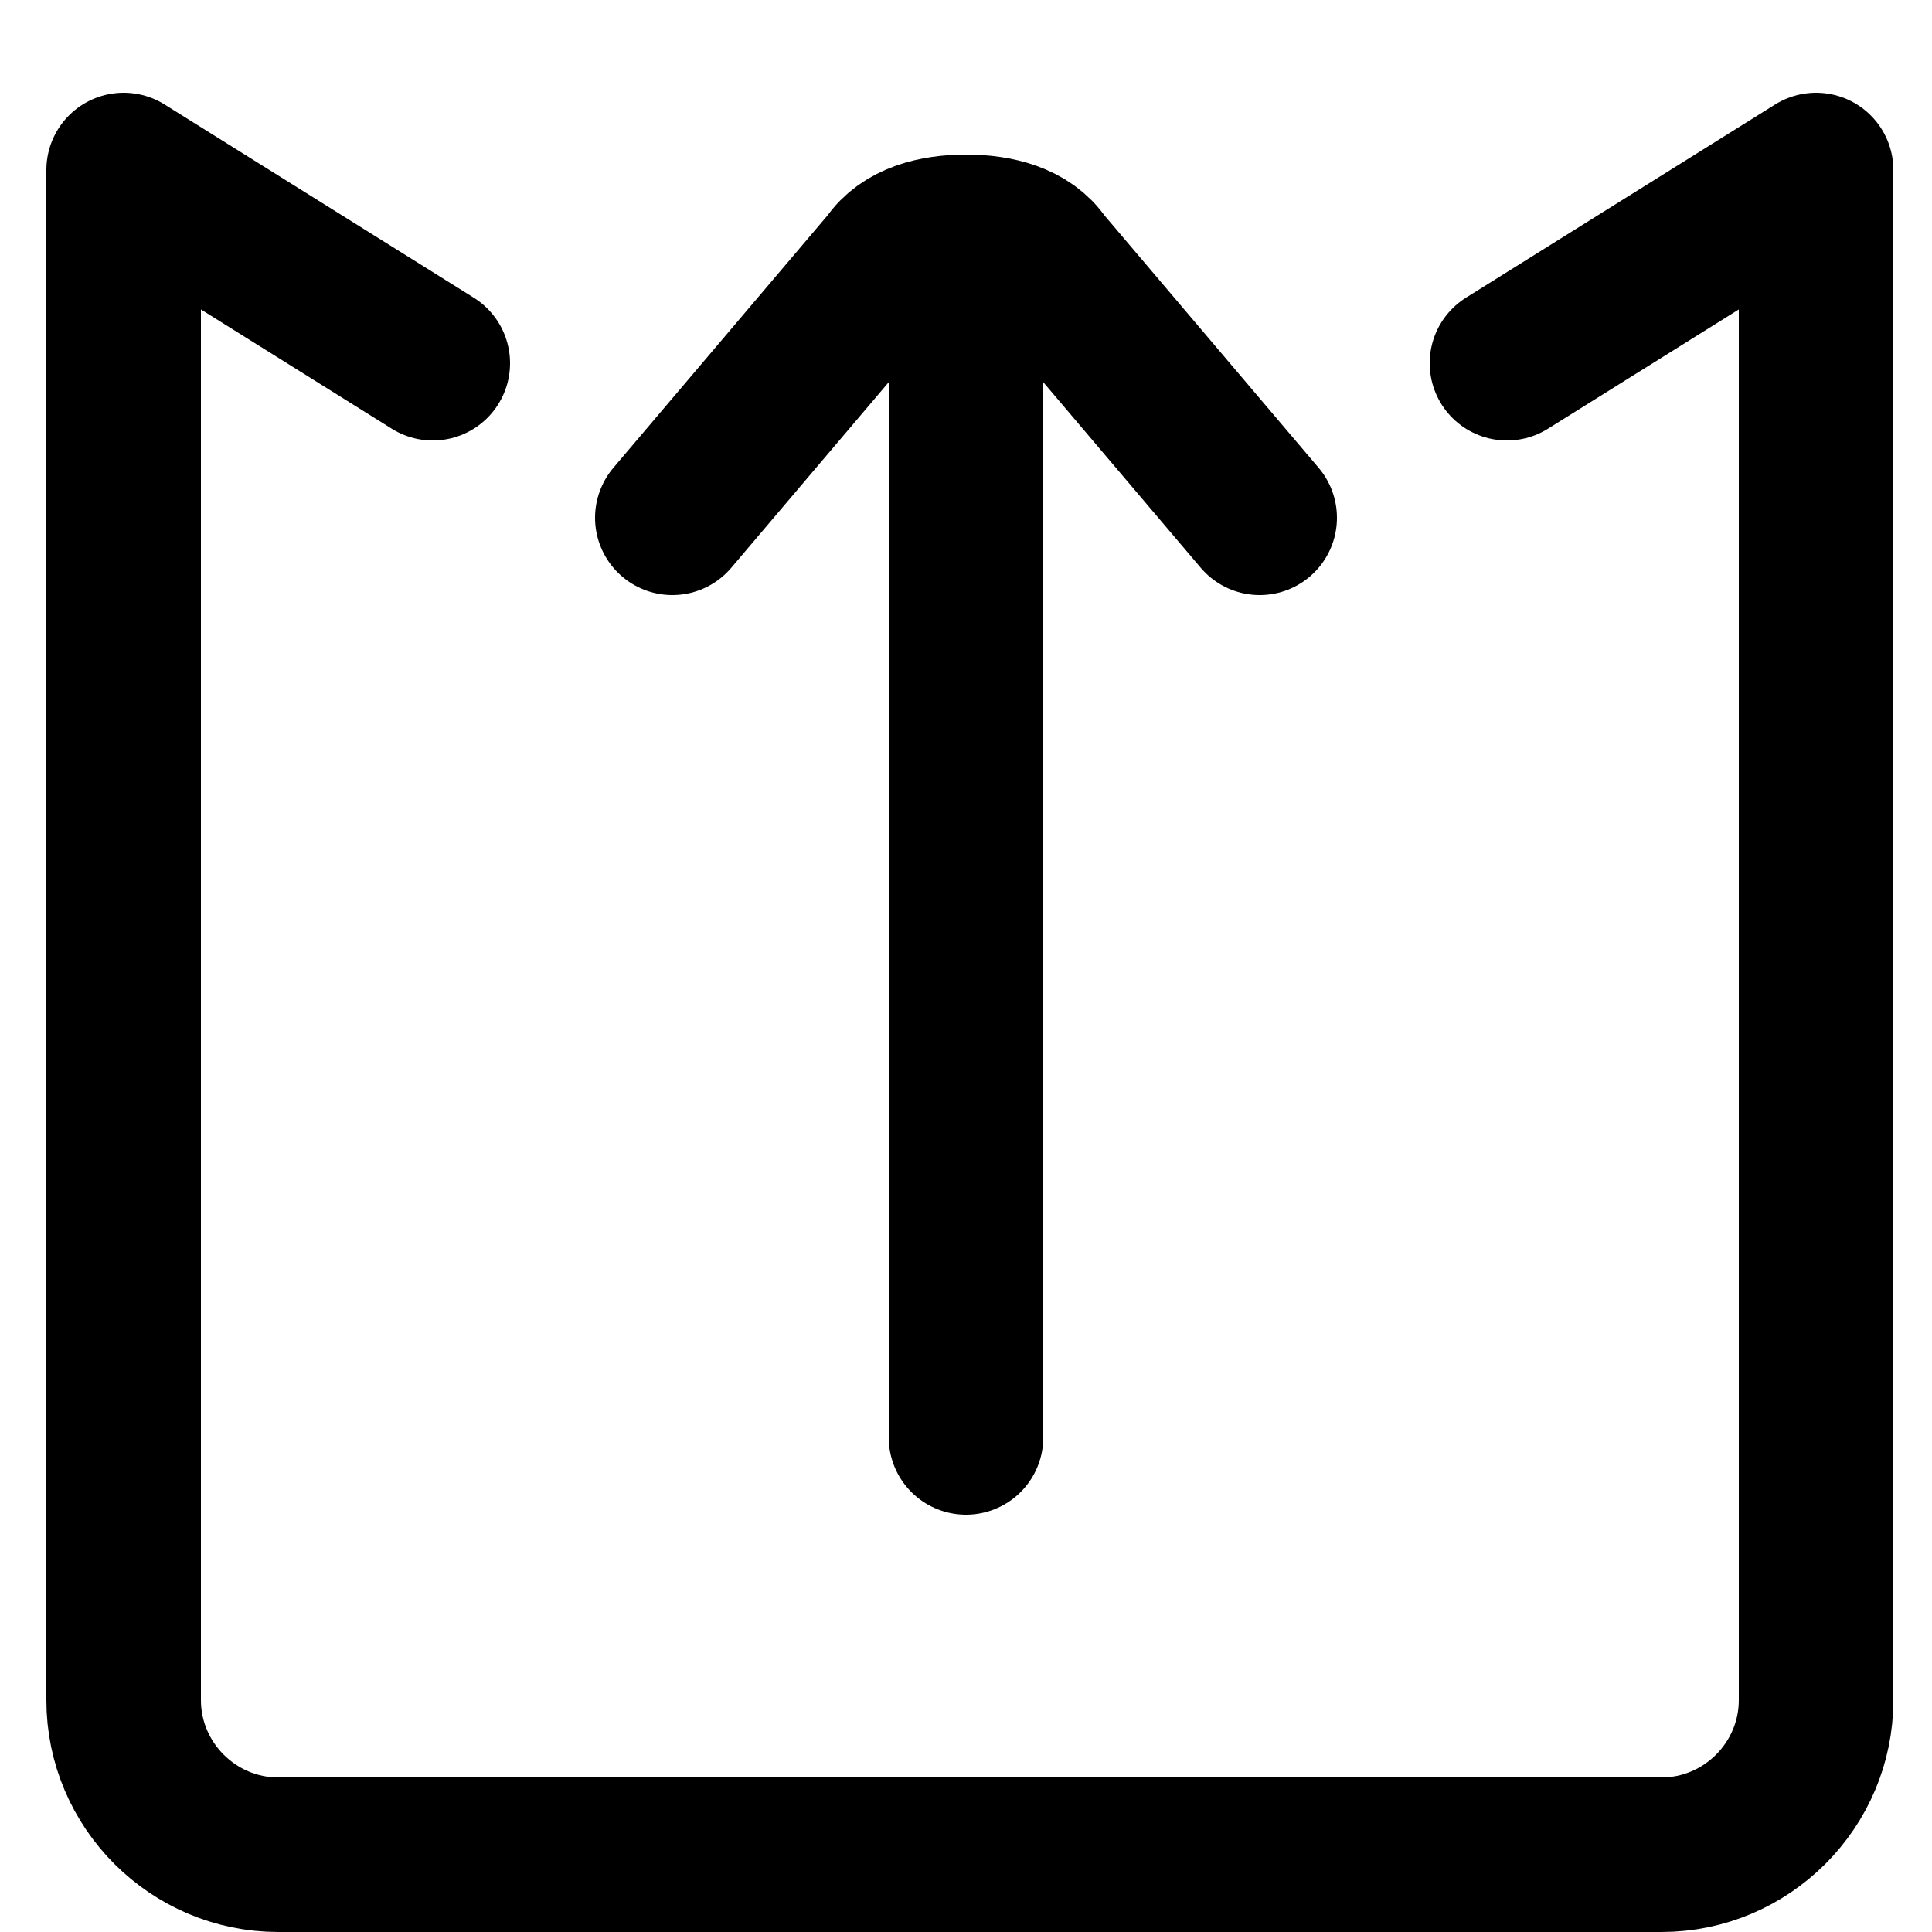
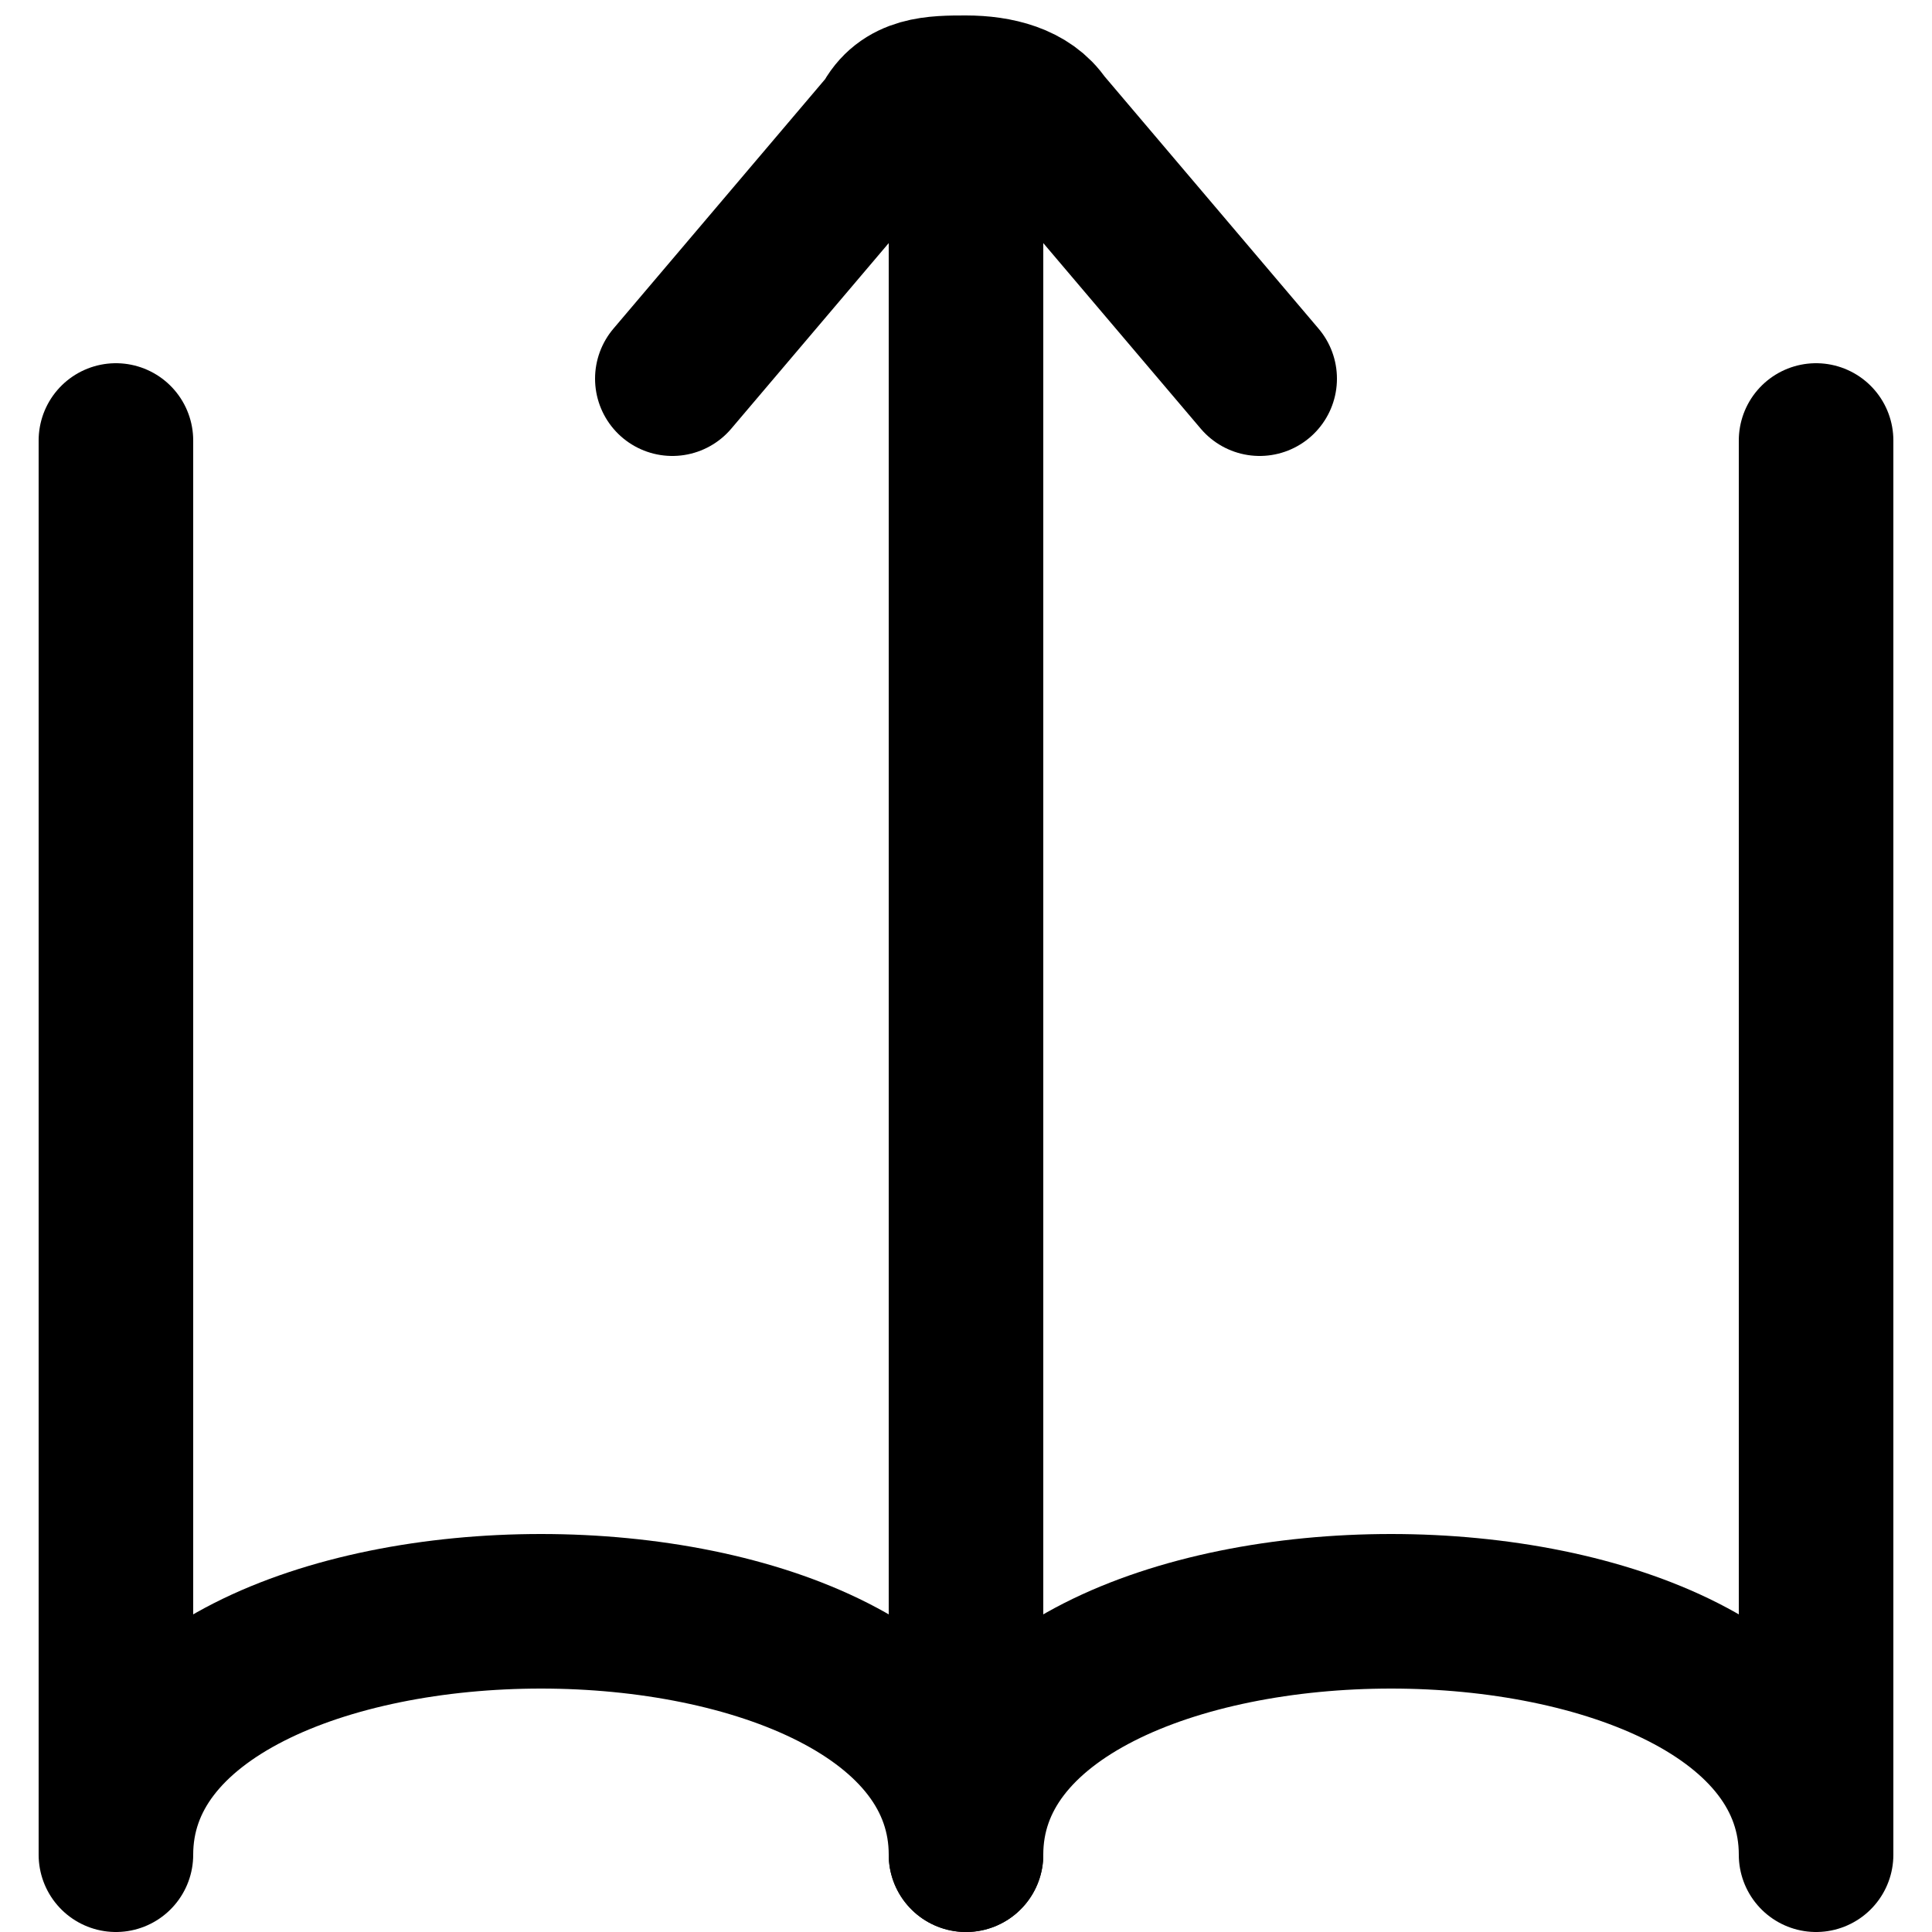
<svg xmlns="http://www.w3.org/2000/svg" id="Layer_1" version="1.1" viewBox="0 0 25 25">
  <defs>
    <style>
      .st0 {
        fill: none;
        stroke: #000;
        stroke-linecap: round;
        stroke-linejoin: round;
        stroke-width: 2px;
      }
    </style>
  </defs>
-   <g>
-     <path class="st0" d="M16.3,6.7l-2.8-3.3c-.2-.3-.6-.4-1-.4s-.8.1-1,.4l-2.8,3.3" />
-     <line class="st0" x1="12.5" y1="18.6" x2="12.5" y2="3" />
-   </g>
-   <path class="st0" d="M5.6,4.7L1.6,2.2v13.9s0,5.9,0,5.9c0,1.1.9,2,2,2h17.9c1.1,0,2-.9,2-2V2.2l-4,2.5" />
+   <path class="st0" d="M16.3,4.9l-2.8-3.3c-.2-.3-.6-.4-1-.4s-.8,0-1,.4l-2.8,3.3" />
+   <path class="st0" d="M12.5,1.7v22.3c0-4.2,11-4.2,11,0V5.7" />
+   <path class="st0" d="M1.5,5.7v18.3c0-4.2,11-4.2,11,0V1.7" />
+   <path class="st0" d="M12.5,1.7" />
</svg>
